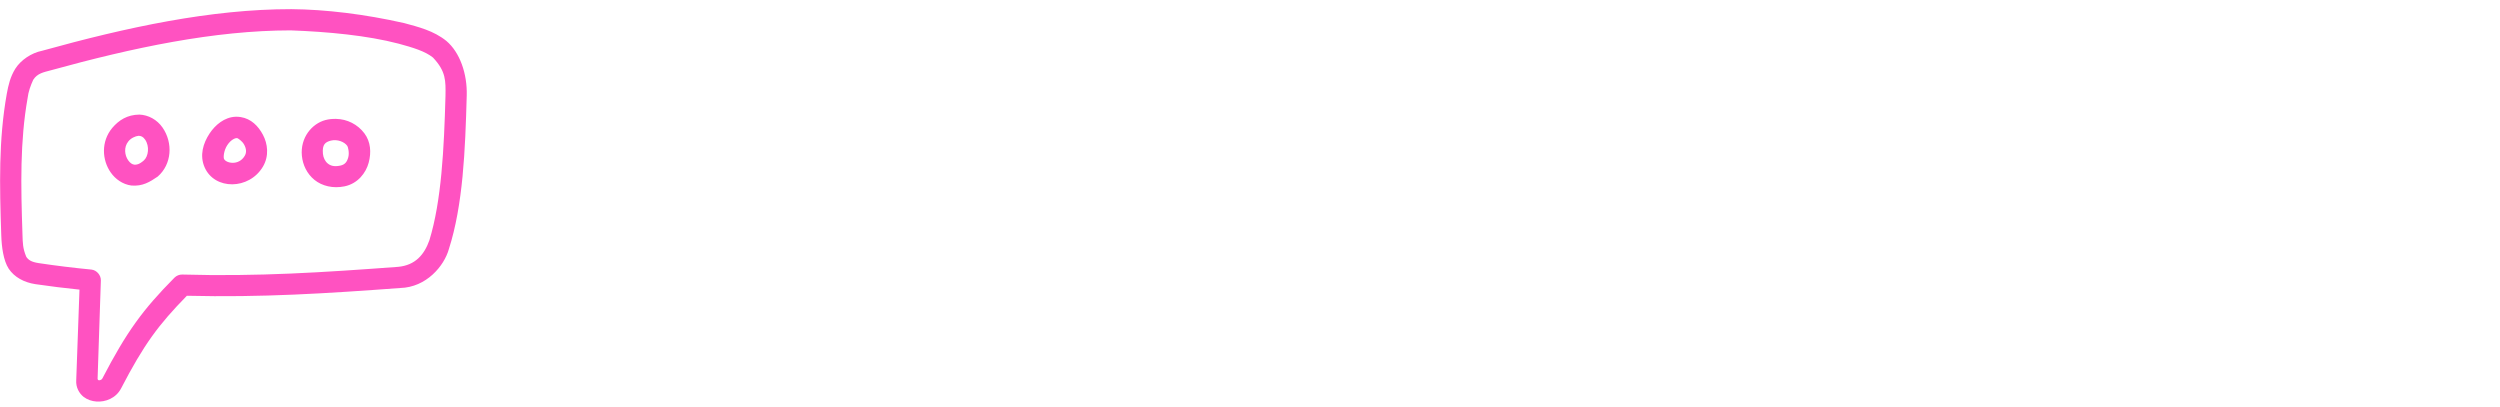
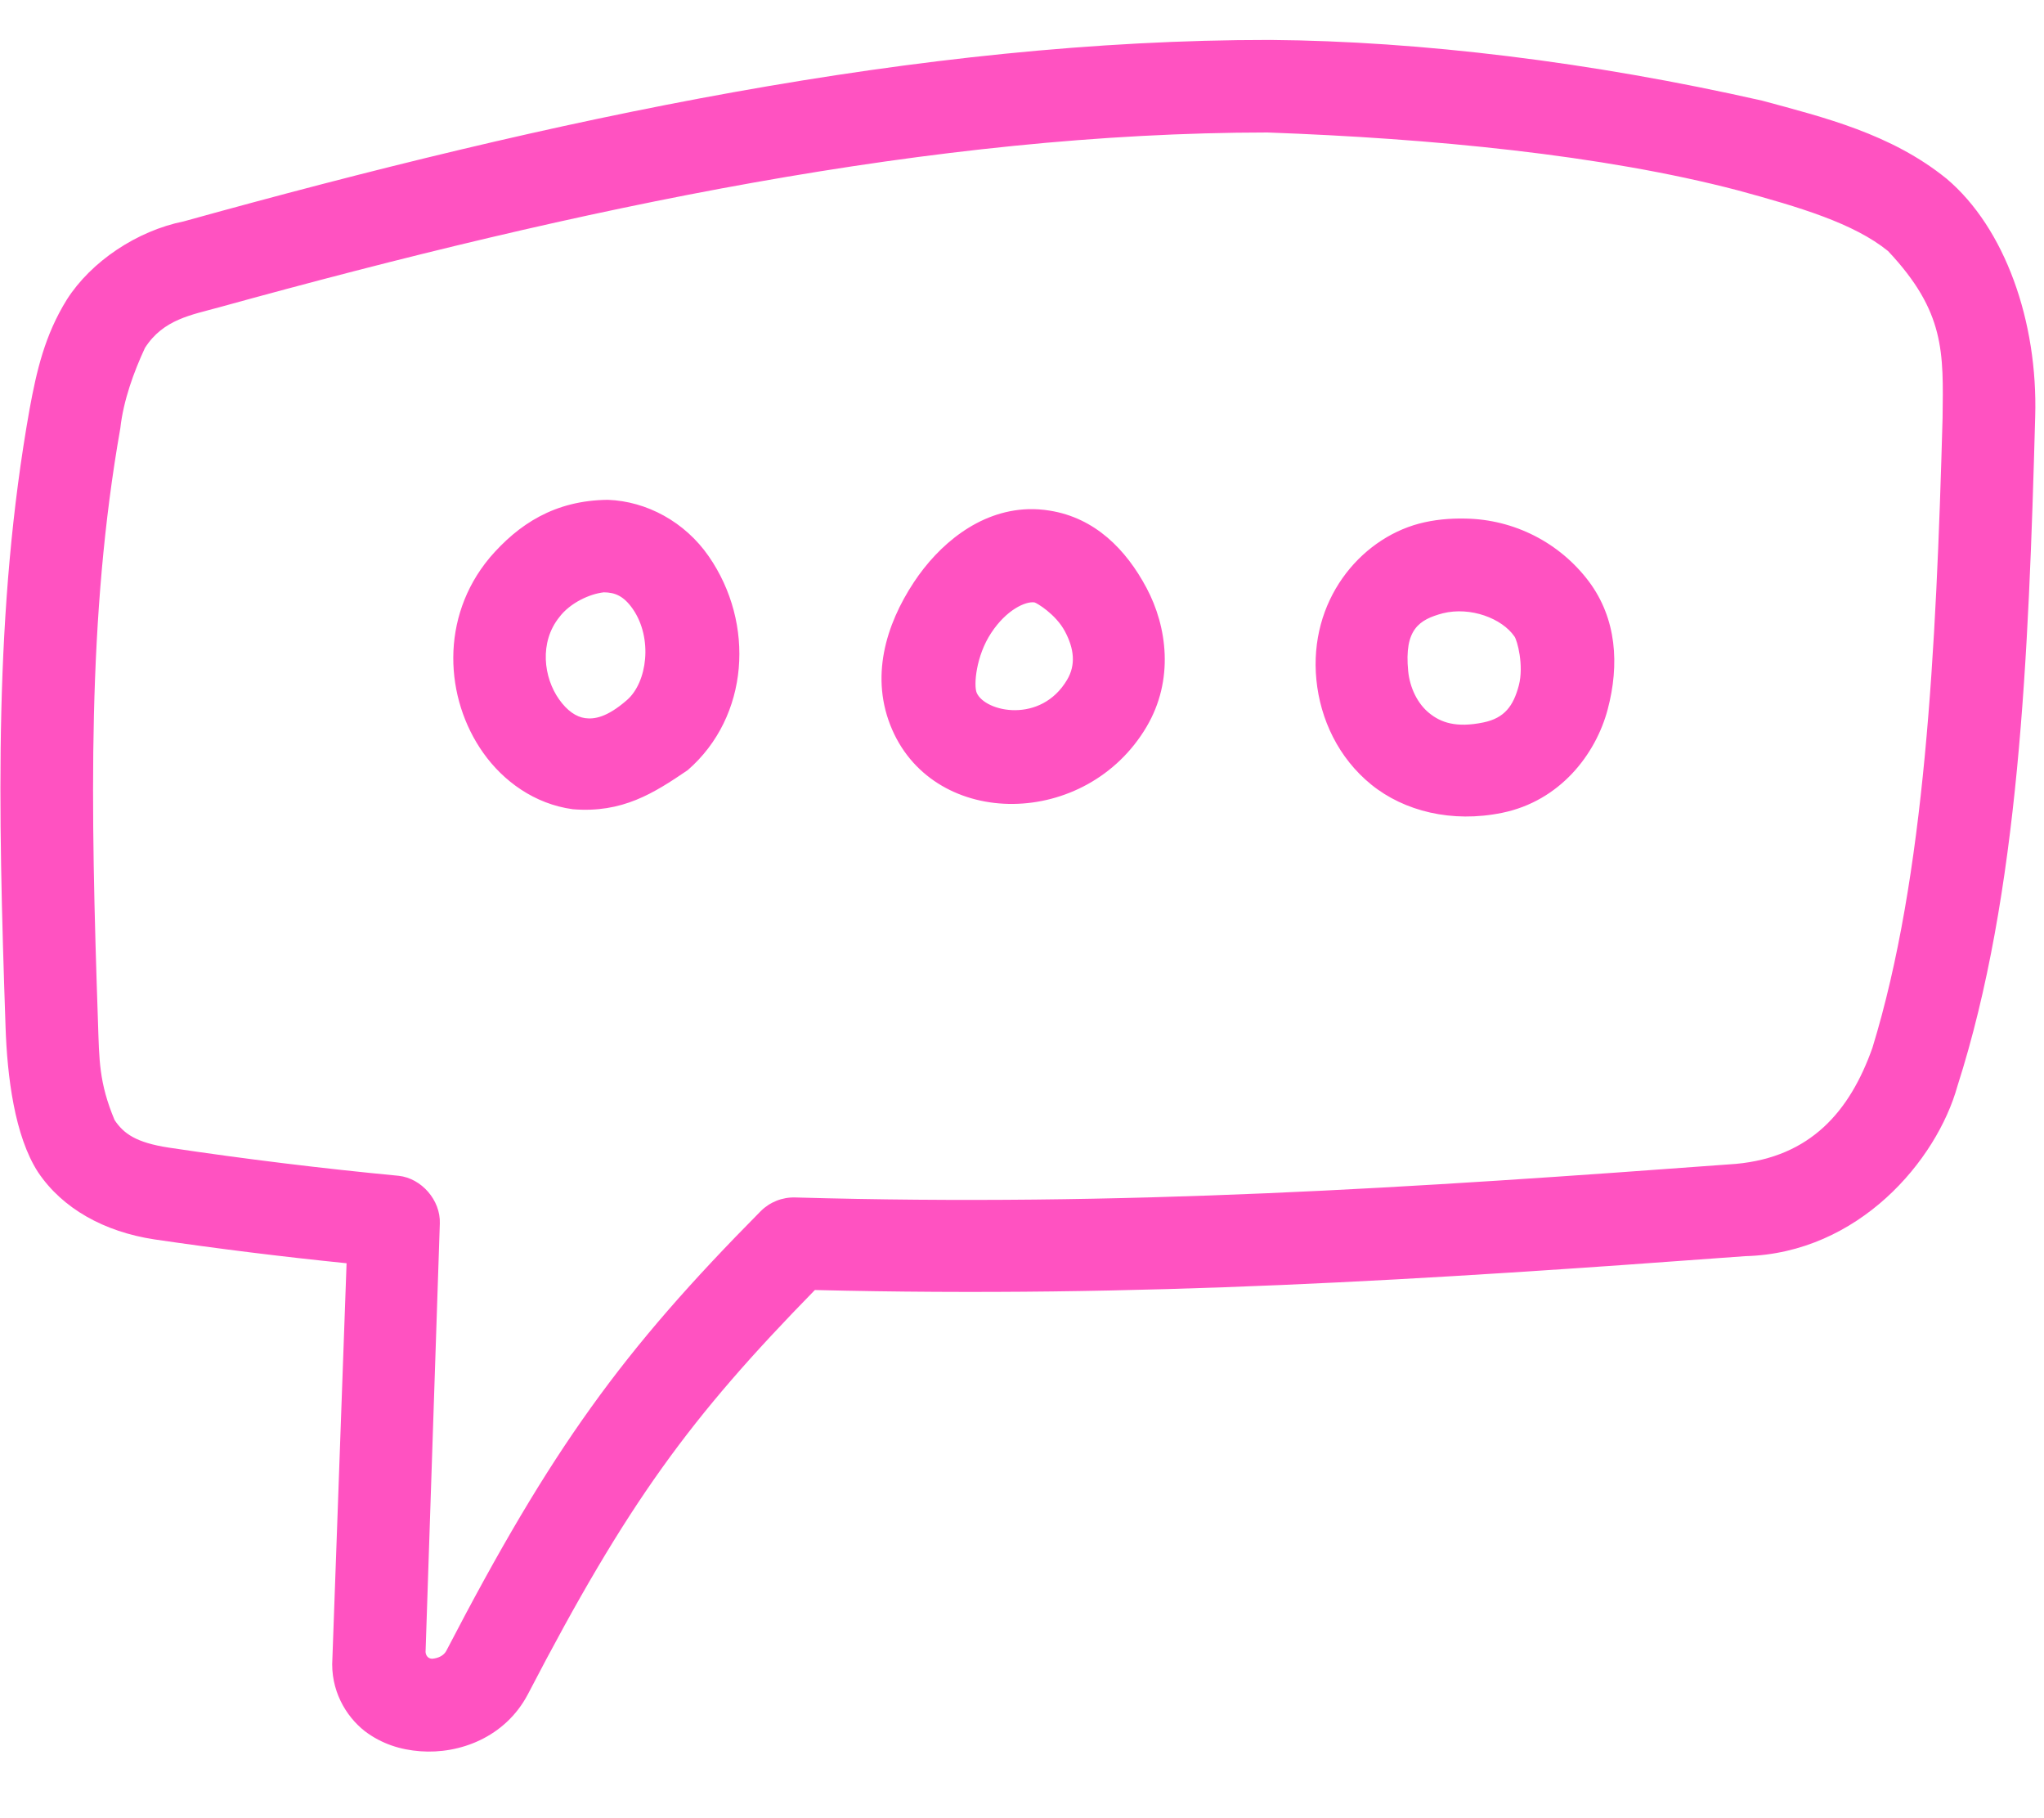
- <svg xmlns="http://www.w3.org/2000/svg" width="240" height="39">
+ <svg xmlns="http://www.w3.org/2000/svg" width="45" height="40">
  <g fill-rule="nonzero" fill="none">
    <path d="M27.967.879C20.242.875 12.182 2.615 4.047 4.872c-1.033.208-2.041.884-2.574 1.72C.983 7.38.805 8.171.652 9c-.79 4.428-.694 8.776-.53 13.594.036 1.103.2 2.41.715 3.205.538.803 1.46 1.313 2.561 1.48a95.99 95.99 0 0 0 4.232.525l-.312 8.698c-.048.692.29 1.267.71 1.598.376.286.795.413 1.225.445.86.065 1.869-.303 2.37-1.257 2.195-4.224 3.572-6.089 6.317-8.895 7.158.176 13.407-.222 20.482-.745 2.501-.065 4.218-2.11 4.672-3.743 1.357-4.232 1.568-9.456 1.712-14.737.061-2.093-.665-4.148-1.95-5.234-1.222-.991-2.702-1.35-4.058-1.718C35.031 1.363 31.263.905 27.967.879zm10.29 3.31c1.358.369 2.555.724 3.31 1.337 1.26 1.339 1.218 2.23 1.2 3.675-.142 5.122-.388 10.093-1.544 13.86-.498 1.405-1.366 2.405-3.006 2.556-7.208.533-13.462.945-20.707.739a1.032 1.032 0 0 0-.763.302c-3.044 3.074-4.601 5.21-6.921 9.676-.054.102-.171.164-.315.175-.097-.005-.136-.08-.142-.148l.314-9.432c.019-.509-.401-.995-.907-1.05a95.48 95.48 0 0 1-5.06-.62c-.726-.111-.994-.31-1.193-.606-.346-.825-.338-1.335-.365-2.128-.162-4.775-.242-8.948.491-13.1.068-.614.298-1.242.542-1.767.404-.632 1.023-.725 1.644-.897 7.956-2.197 15.74-3.84 23.068-3.845 3.592.13 7.364.49 10.354 1.273zm-27.479 8.09c-1.096 1.313-.987 3.096-.14 4.29.442.625 1.132 1.128 1.972 1.242 1.091.09 1.783-.352 2.53-.86 1.353-1.176 1.49-3.228.461-4.71-.524-.755-1.362-1.208-2.218-1.24-1.172.012-1.968.535-2.605 1.277zm11.856-1.072c-1.092.035-1.975.791-2.514 1.607-.617.933-.977 2.101-.478 3.246.96 2.203 4.277 2.176 5.6-.063.61-1.032.454-2.205 0-3.056-.452-.85-1.136-1.543-2.131-1.702a2.494 2.494 0 0 0-.477-.032zm9.625.207c-.34-.008-.69.024-1.018.111-1.312.35-2.429 1.704-2.26 3.437.086.872.487 1.722 1.21 2.308.723.585 1.773.847 2.88.62 1.272-.26 2.06-1.285 2.323-2.275.263-.99.197-1.999-.414-2.817a3.47 3.47 0 0 0-2.72-1.384zm-18.965 1.623c.245.002.438.08.637.366.445.642.321 1.615-.128 2.005-.447.39-.726.424-.922.398-.196-.027-.395-.162-.573-.414-.34-.48-.44-1.256.007-1.81.238-.316.675-.513.98-.545zm9.483.223c.038.006.464.253.668.636.204.383.242.739.048 1.066-.577.976-1.804.712-1.99.287-.07-.162-.017-.813.32-1.32.335-.509.757-.7.954-.67zm10.564.748c.062.083.213.64.096 1.082-.118.442-.31.715-.78.811-.602.124-.94 0-1.193-.207-.254-.205-.425-.552-.462-.923-.09-.92.24-1.133.764-1.273.61-.15 1.3.112 1.575.51z" fill="#FF52C1" />
  </g>
</svg>
